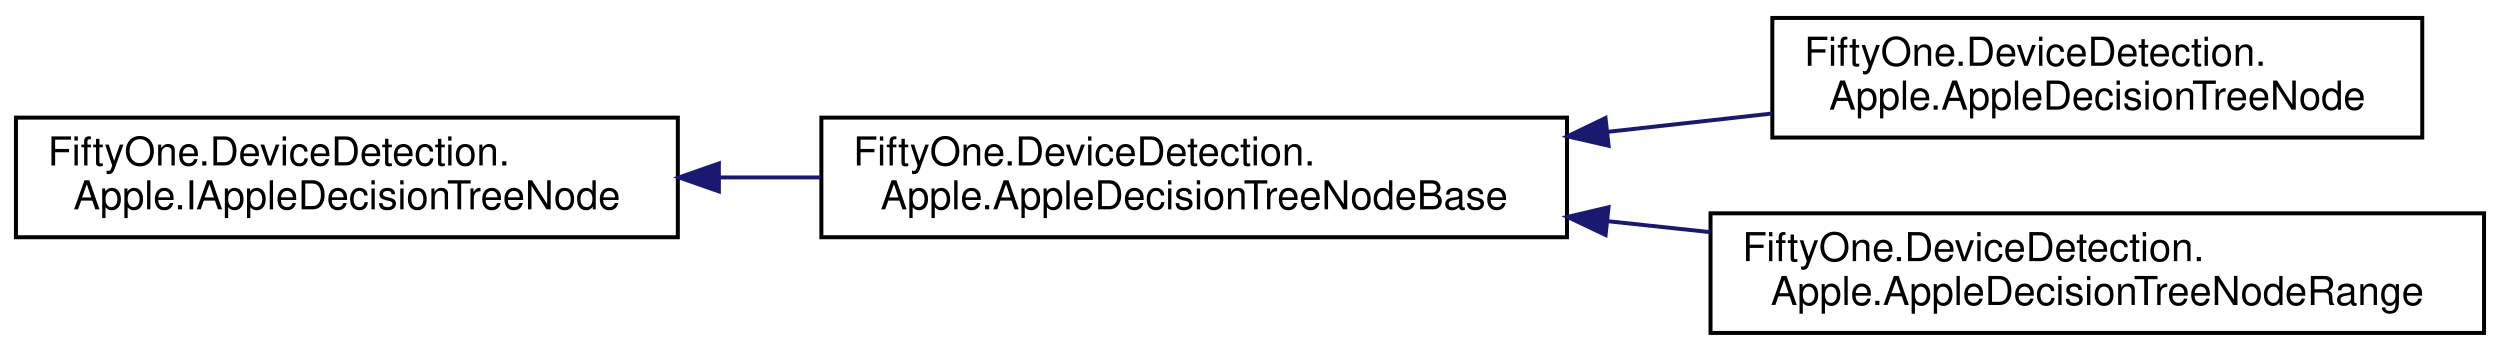
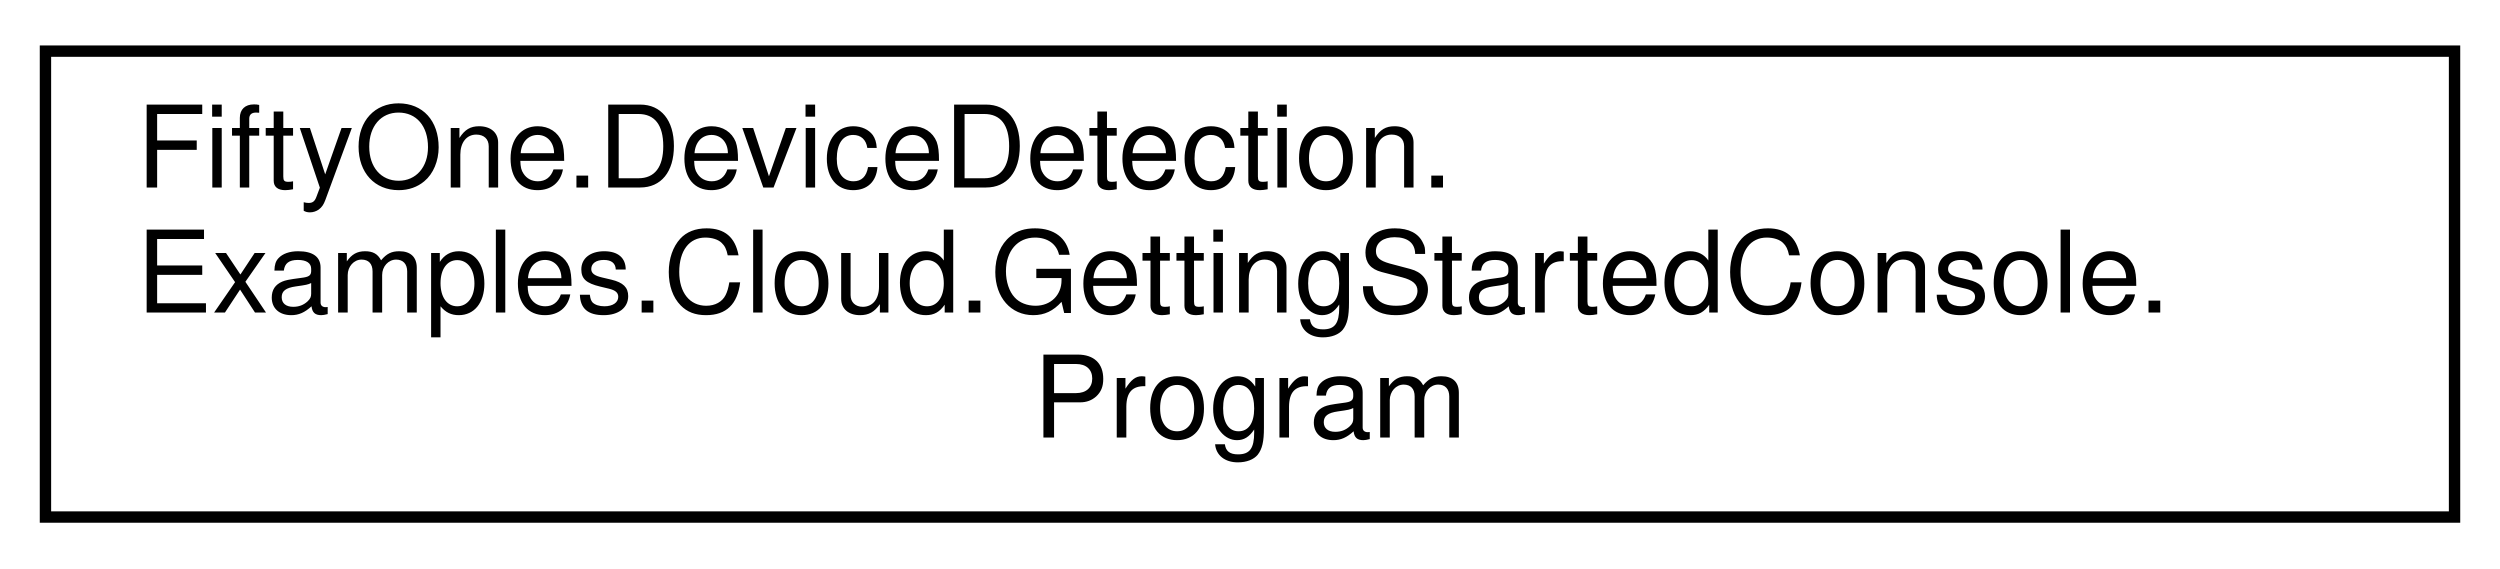
- <svg xmlns="http://www.w3.org/2000/svg" xmlns:xlink="http://www.w3.org/1999/xlink" width="627pt" height="88pt" viewBox="0.00 0.00 627.00 88.00">
-   <g id="graph0" class="graph" transform="scale(1 1) rotate(0) translate(4 84)">
+ <svg xmlns="http://www.w3.org/2000/svg" xmlns:xlink="http://www.w3.org/1999/xlink" width="220pt" height="50pt" viewBox="0.00 0.00 220.00 50.00">
+   <g id="graph0" class="graph" transform="scale(1 1) rotate(0) translate(4 46)">
    <g id="node1" class="node">
      <g id="a_node1">
-         <a xlink:href="interface_fifty_one_1_1_device_detection_1_1_apple_1_1_i_apple_decision_tree_node.html" target="_top" xlink:title=" ">
-           <polygon fill="none" stroke="black" points="0,-24.5 0,-54.5 166,-54.5 166,-24.5 0,-24.5" />
-           <text text-anchor="start" x="8" y="-42.5" font-family="Helvetica,sans-Serif" font-size="10.00">FiftyOne.DeviceDetection.</text>
-           <text text-anchor="middle" x="83" y="-31.5" font-family="Helvetica,sans-Serif" font-size="10.00">Apple.IAppleDecisionTreeNode</text>
+         <a xlink:href="class_fifty_one_1_1_device_detection_1_1_examples_1_1_cloud_1_1_getting_started_console_1_1_program.html" target="_top" xlink:title=" ">
+           <polygon fill="none" stroke="black" points="0,-0.5 0,-41.5 212,-41.5 212,-0.5 0,-0.5" />
+           <text text-anchor="start" x="8" y="-29.5" font-family="Helvetica,sans-Serif" font-size="10.00">FiftyOne.DeviceDetection.</text>
+           <text text-anchor="start" x="8" y="-18.5" font-family="Helvetica,sans-Serif" font-size="10.00">Examples.Cloud.GettingStartedConsole.</text>
+           <text text-anchor="middle" x="106" y="-7.5" font-family="Helvetica,sans-Serif" font-size="10.00">Program</text>
        </a>
      </g>
    </g>
-     <g id="node2" class="node">
-       <g id="a_node2">
-         <a xlink:href="class_fifty_one_1_1_device_detection_1_1_apple_1_1_apple_decision_tree_node_base.html" target="_top" xlink:title="Base class for nodes in the decision tree used by AppleDecisionTree.">
-           <polygon fill="none" stroke="black" points="202,-24.5 202,-54.5 389,-54.5 389,-24.5 202,-24.5" />
-           <text text-anchor="start" x="210" y="-42.5" font-family="Helvetica,sans-Serif" font-size="10.00">FiftyOne.DeviceDetection.</text>
-           <text text-anchor="middle" x="295.5" y="-31.5" font-family="Helvetica,sans-Serif" font-size="10.00">Apple.AppleDecisionTreeNodeBase</text>
-         </a>
-       </g>
-     </g>
-     <g id="edge1" class="edge">
-       <path fill="none" stroke="midnightblue" d="M176.47,-39.5C184.88,-39.5 193.39,-39.5 201.8,-39.5" />
-       <polygon fill="midnightblue" stroke="midnightblue" points="176.29,-36 166.29,-39.5 176.29,-43 176.29,-36" />
-     </g>
-     <g id="node3" class="node">
-       <g id="a_node3">
-         <a xlink:href="class_fifty_one_1_1_device_detection_1_1_apple_1_1_apple_decision_tree_node.html" target="_top" xlink:title="A node in the decision tree that matches an evidence value against a single expected value">
-           <polygon fill="none" stroke="black" points="440.5,-49.5 440.5,-79.5 603.5,-79.5 603.5,-49.5 440.5,-49.5" />
-           <text text-anchor="start" x="448.5" y="-67.5" font-family="Helvetica,sans-Serif" font-size="10.00">FiftyOne.DeviceDetection.</text>
-           <text text-anchor="middle" x="522" y="-56.5" font-family="Helvetica,sans-Serif" font-size="10.00">Apple.AppleDecisionTreeNode</text>
-         </a>
-       </g>
-     </g>
-     <g id="edge2" class="edge">
-       <path fill="none" stroke="midnightblue" d="M399.15,-50.93C413,-52.47 427.04,-54.04 440.43,-55.53" />
-       <polygon fill="midnightblue" stroke="midnightblue" points="399.43,-47.44 389.11,-49.81 398.66,-54.4 399.43,-47.44" />
-     </g>
-     <g id="node4" class="node">
-       <g id="a_node4">
-         <a xlink:href="class_fifty_one_1_1_device_detection_1_1_apple_1_1_apple_decision_tree_node_range.html" target="_top" xlink:title="A node in the decision tree that matches an evidence value against an expected range of values.">
-           <polygon fill="none" stroke="black" points="425,-0.5 425,-30.5 619,-30.5 619,-0.5 425,-0.5" />
-           <text text-anchor="start" x="433" y="-18.5" font-family="Helvetica,sans-Serif" font-size="10.00">FiftyOne.DeviceDetection.</text>
-           <text text-anchor="middle" x="522" y="-7.5" font-family="Helvetica,sans-Serif" font-size="10.00">Apple.AppleDecisionTreeNodeRange</text>
-         </a>
-       </g>
-     </g>
-     <g id="edge3" class="edge">
-       <path fill="none" stroke="midnightblue" d="M399.16,-28.53C407.75,-27.61 416.43,-26.68 424.97,-25.77" />
-       <polygon fill="midnightblue" stroke="midnightblue" points="398.68,-25.06 389.11,-29.6 399.42,-32.02 398.68,-25.06" />
-     </g>
  </g>
</svg>
